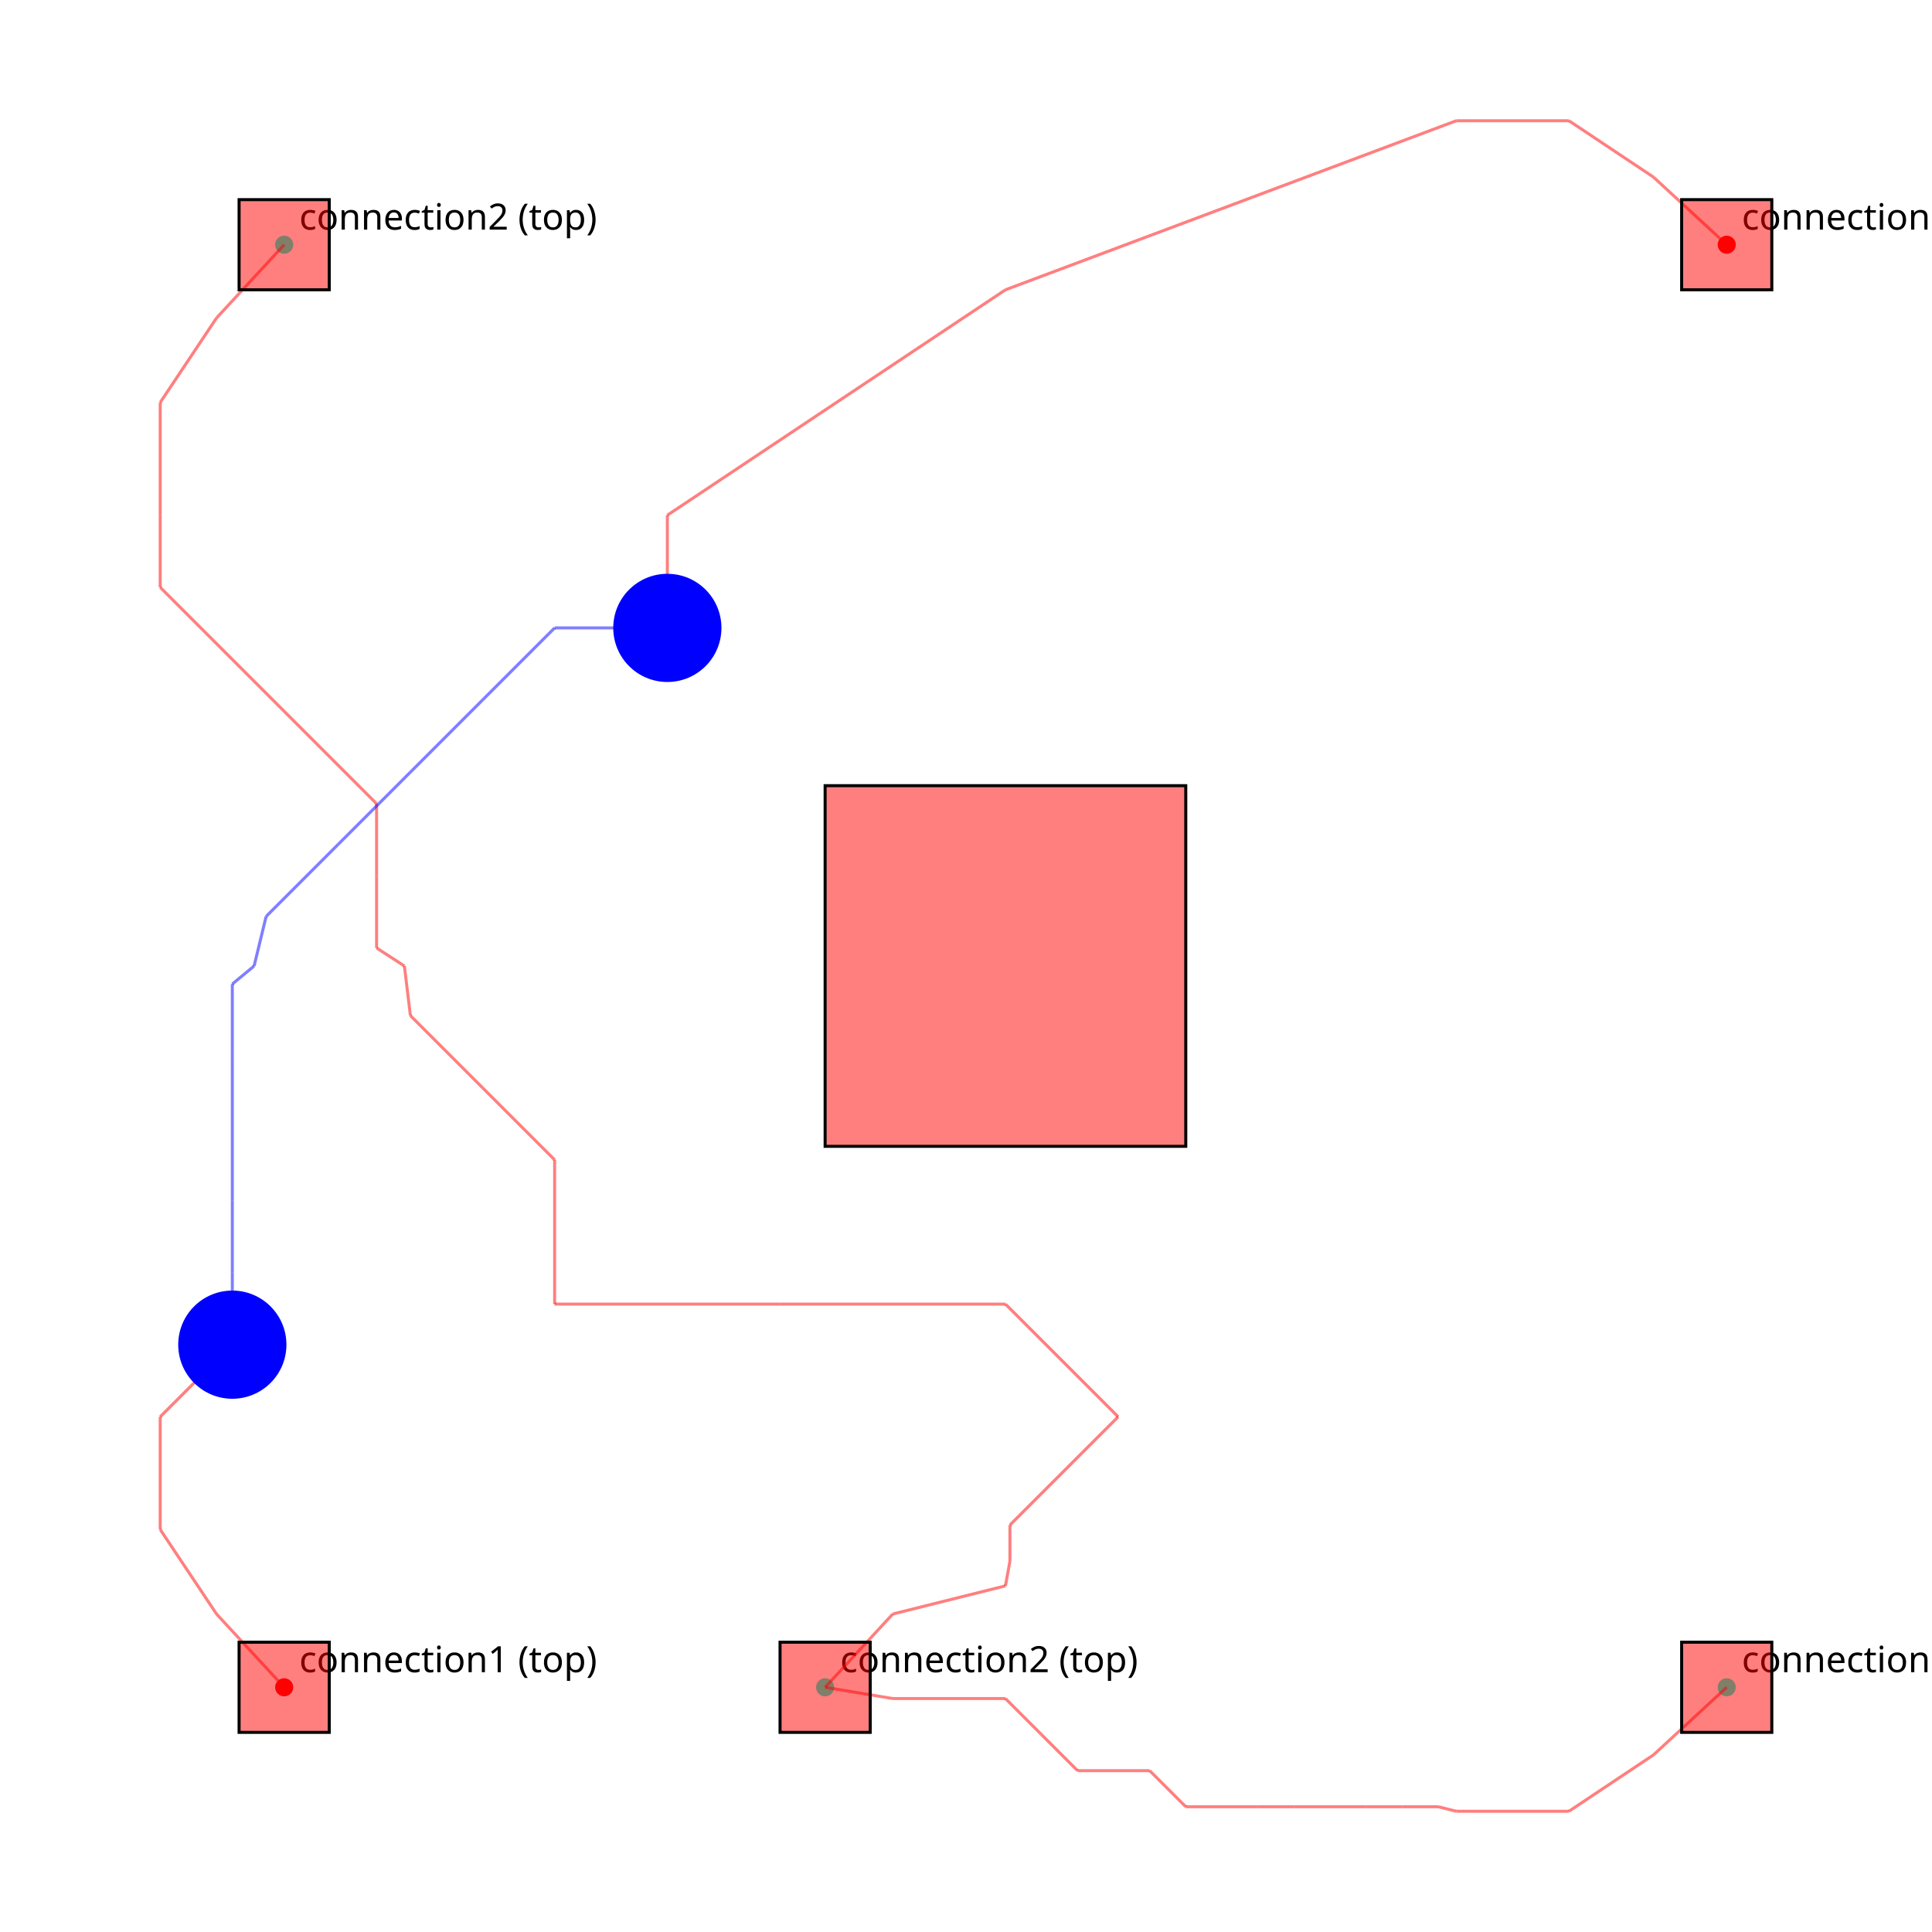
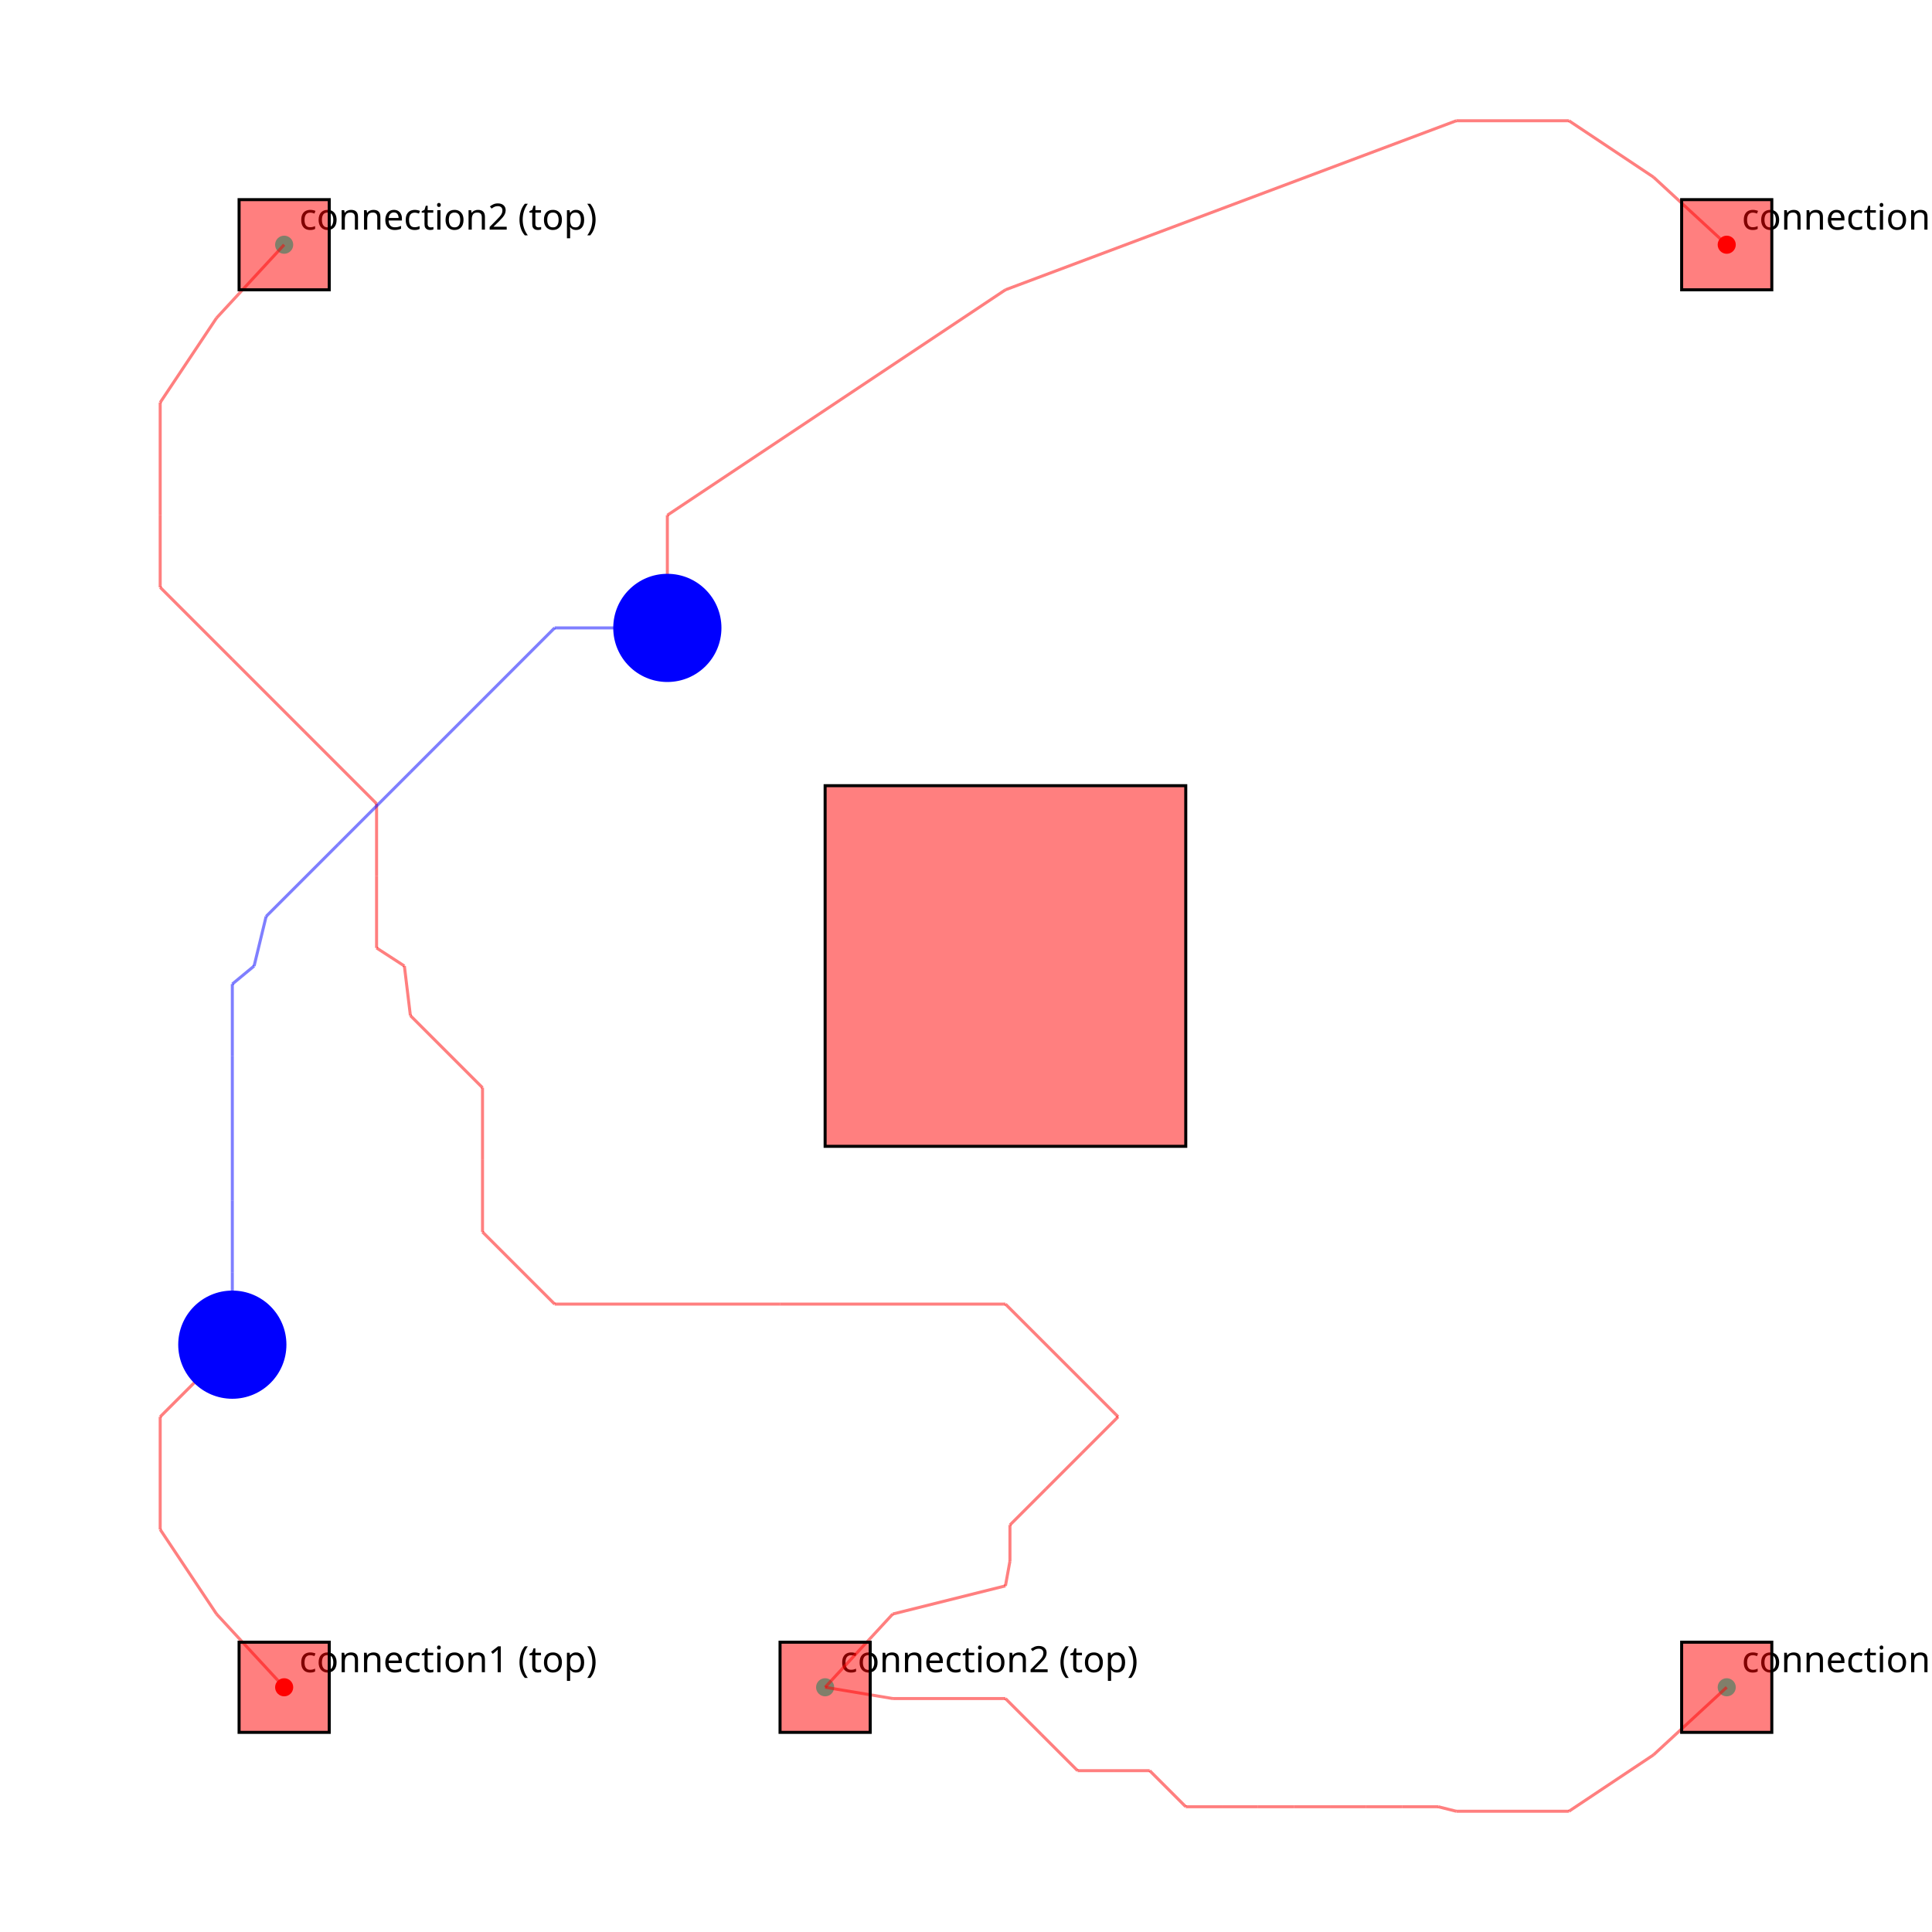
<svg xmlns="http://www.w3.org/2000/svg" width="640" height="640" viewBox="0 0 640 640">
  <g>
    <circle data-type="point" data-label="connection1 (top)" data-x="1" data-y="1" cx="94.133" cy="558.933" r="3" fill="hsl(0, 100%, 50%)" />
    <text x="99.133" y="553.933" font-family="sans-serif" font-size="12">connection1 (top)</text>
  </g>
  <g>
    <circle data-type="point" data-label="connection1 (top)" data-x="9" data-y="9" cx="572" cy="81.067" r="3" fill="hsl(0, 100%, 50%)" />
    <text x="577" y="76.067" font-family="sans-serif" font-size="12">connection1 (top)</text>
  </g>
  <g>
    <circle data-type="point" data-label="connection2 (top)" data-x="1" data-y="9" cx="94.133" cy="81.067" r="3" fill="hsl(170, 100%, 50%)" />
    <text x="99.133" y="76.067" font-family="sans-serif" font-size="12">connection2 (top)</text>
  </g>
  <g>
    <circle data-type="point" data-label="connection2 (top)" data-x="4" data-y="1" cx="273.333" cy="558.933" r="3" fill="hsl(170, 100%, 50%)" />
    <text x="278.333" y="553.933" font-family="sans-serif" font-size="12">connection2 (top)</text>
  </g>
  <g>
    <circle data-type="point" data-label="connection2 (top)" data-x="9" data-y="1" cx="572" cy="558.933" r="3" fill="hsl(170, 100%, 50%)" />
    <text x="577" y="553.933" font-family="sans-serif" font-size="12">connection2 (top)</text>
  </g>
  <polyline data-points="4,1 4.375,0.9375" data-type="line" points="273.333,558.933 295.733,562.667" fill="none" stroke="rgba(255,0,0,0.5)" stroke-width="1" />
  <polyline data-points="4.375,0.9375 5,0.9375" data-type="line" points="295.733,562.667 333.067,562.667" fill="none" stroke="rgba(255,0,0,0.5)" stroke-width="1" />
  <polyline data-points="5,0.9375 5,0.9375" data-type="line" points="333.067,562.667 333.067,562.667" fill="none" stroke="rgba(255,0,0,0.5)" stroke-width="1" />
  <polyline data-points="5,0.9375 5.2,0.7375" data-type="line" points="333.067,562.667 345.013,574.613" fill="none" stroke="rgba(255,0,0,0.5)" stroke-width="1" />
  <polyline data-points="5.2,0.7375 5.4,0.5375000000000001" data-type="line" points="345.013,574.613 356.96,586.56" fill="none" stroke="rgba(255,0,0,0.5)" stroke-width="1" />
  <polyline data-points="5.4,0.5375000000000001 5.6000000000000005,0.5375000000000001" data-type="line" points="356.96,586.56 368.907,586.56" fill="none" stroke="rgba(255,0,0,0.5)" stroke-width="1" />
  <polyline data-points="5.6000000000000005,0.5375000000000001 5.800000000000001,0.5375000000000001" data-type="line" points="368.907,586.56 380.853,586.56" fill="none" stroke="rgba(255,0,0,0.5)" stroke-width="1" />
  <polyline data-points="5.800000000000001,0.5375000000000001 6.000000000000001,0.3375000000000001" data-type="line" points="380.853,586.56 392.8,598.507" fill="none" stroke="rgba(255,0,0,0.5)" stroke-width="1" />
  <polyline data-points="6.000000000000001,0.3375000000000001 6.200000000000001,0.3375000000000001" data-type="line" points="392.8,598.507 404.747,598.507" fill="none" stroke="rgba(255,0,0,0.5)" stroke-width="1" />
  <polyline data-points="6.200000000000001,0.3375000000000001 6.400000000000001,0.3375000000000001" data-type="line" points="404.747,598.507 416.693,598.507" fill="none" stroke="rgba(255,0,0,0.5)" stroke-width="1" />
  <polyline data-points="6.400000000000001,0.3375000000000001 6.600000000000001,0.3375000000000001" data-type="line" points="416.693,598.507 428.64,598.507" fill="none" stroke="rgba(255,0,0,0.5)" stroke-width="1" />
  <polyline data-points="6.600000000000001,0.3375000000000001 6.800000000000002,0.3375000000000001" data-type="line" points="428.64,598.507 440.587,598.507" fill="none" stroke="rgba(255,0,0,0.5)" stroke-width="1" />
  <polyline data-points="6.800000000000002,0.3375000000000001 7.000000000000002,0.3375000000000001" data-type="line" points="440.587,598.507 452.533,598.507" fill="none" stroke="rgba(255,0,0,0.5)" stroke-width="1" />
  <polyline data-points="7.000000000000002,0.3375000000000001 7.200000000000002,0.3375000000000001" data-type="line" points="452.533,598.507 464.48,598.507" fill="none" stroke="rgba(255,0,0,0.5)" stroke-width="1" />
  <polyline data-points="7.200000000000002,0.3375000000000001 7.400000000000002,0.3375000000000001" data-type="line" points="464.48,598.507 476.427,598.507" fill="none" stroke="rgba(255,0,0,0.5)" stroke-width="1" />
  <polyline data-points="7.400000000000002,0.3375000000000001 7.5,0.3125" data-type="line" points="476.427,598.507 482.4,600" fill="none" stroke="rgba(255,0,0,0.5)" stroke-width="1" />
  <polyline data-points="7.5,0.3125 7.5,0.3125" data-type="line" points="482.4,600 482.4,600" fill="none" stroke="rgba(255,0,0,0.5)" stroke-width="1" />
  <polyline data-points="7.5,0.3125 8.125,0.3125" data-type="line" points="482.4,600 519.733,600" fill="none" stroke="rgba(255,0,0,0.5)" stroke-width="1" />
  <polyline data-points="8.125,0.3125 8.125,0.3125" data-type="line" points="519.733,600 519.733,600" fill="none" stroke="rgba(255,0,0,0.5)" stroke-width="1" />
  <polyline data-points="8.125,0.3125 8.59375,0.625" data-type="line" points="519.733,600 547.733,581.333" fill="none" stroke="rgba(255,0,0,0.5)" stroke-width="1" />
  <polyline data-points="8.59375,0.625 9,1" data-type="line" points="547.733,581.333 572,558.933" fill="none" stroke="rgba(255,0,0,0.5)" stroke-width="1" />
  <polyline data-points="1,9 0.625,8.59375" data-type="line" points="94.133,81.067 71.733,105.333" fill="none" stroke="rgba(255,0,0,0.5)" stroke-width="1" />
  <polyline data-points="0.625,8.59375 0.3125,8.125" data-type="line" points="71.733,105.333 53.067,133.333" fill="none" stroke="rgba(255,0,0,0.5)" stroke-width="1" />
  <polyline data-points="0.3125,8.125 0.3125,8.125" data-type="line" points="53.067,133.333 53.067,133.333" fill="none" stroke="rgba(255,0,0,0.5)" stroke-width="1" />
  <polyline data-points="0.3125,8.125 0.3125,7.5" data-type="line" points="53.067,133.333 53.067,170.667" fill="none" stroke="rgba(255,0,0,0.5)" stroke-width="1" />
  <polyline data-points="0.3125,7.5 0.3125,7.5" data-type="line" points="53.067,170.667 53.067,170.667" fill="none" stroke="rgba(255,0,0,0.5)" stroke-width="1" />
  <polyline data-points="0.3125,7.5 0.3125,7.1" data-type="line" points="53.067,170.667 53.067,194.56" fill="none" stroke="rgba(255,0,0,0.5)" stroke-width="1" />
  <polyline data-points="0.3125,7.1 0.7125,6.699999999999999" data-type="line" points="53.067,194.56 76.96,218.453" fill="none" stroke="rgba(255,0,0,0.5)" stroke-width="1" />
  <polyline data-points="0.7125,6.699999999999999 1.1125,6.299999999999999" data-type="line" points="76.96,218.453 100.853,242.347" fill="none" stroke="rgba(255,0,0,0.5)" stroke-width="1" />
  <polyline data-points="1.1125,6.299999999999999 1.5125000000000002,5.899999999999999" data-type="line" points="100.853,242.347 124.747,266.24" fill="none" stroke="rgba(255,0,0,0.5)" stroke-width="1" />
  <polyline data-points="1.5125000000000002,5.899999999999999 1.5125000000000002,5.499999999999998" data-type="line" points="124.747,266.24 124.747,290.133" fill="none" stroke="rgba(255,0,0,0.5)" stroke-width="1" />
  <polyline data-points="1.5125000000000002,5.499999999999998 1.5125000000000002,5.099999999999998" data-type="line" points="124.747,290.133 124.747,314.027" fill="none" stroke="rgba(255,0,0,0.5)" stroke-width="1" />
  <polyline data-points="1.5125000000000002,5.099999999999998 1.6666666666666665,5" data-type="line" points="124.747,314.027 133.956,320" fill="none" stroke="rgba(255,0,0,0.5)" stroke-width="1" />
  <polyline data-points="1.6666666666666665,5 1.6666666666666665,5" data-type="line" points="133.956,320 133.956,320" fill="none" stroke="rgba(255,0,0,0.5)" stroke-width="1" />
  <polyline data-points="1.6666666666666665,5 1.7000000000000002,4.7250000000000005" data-type="line" points="133.956,320 135.947,336.427" fill="none" stroke="rgba(255,0,0,0.5)" stroke-width="1" />
  <polyline data-points="1.7000000000000002,4.7250000000000005 2.1,4.325" data-type="line" points="135.947,336.427 159.84,360.32" fill="none" stroke="rgba(255,0,0,0.5)" stroke-width="1" />
-   <polyline data-points="2.1,4.325 2.5,3.925" data-type="line" points="159.84,360.32 183.733,384.213" fill="none" stroke="rgba(255,0,0,0.5)" stroke-width="1" />
-   <polyline data-points="2.5,3.925 2.5,3.525" data-type="line" points="183.733,384.213 183.733,408.107" fill="none" stroke="rgba(255,0,0,0.5)" stroke-width="1" />
-   <polyline data-points="2.5,3.525 2.5,3.125" data-type="line" points="183.733,408.107 183.733,432" fill="none" stroke="rgba(255,0,0,0.5)" stroke-width="1" />
+   <polyline data-points="2.1,4.325 2.1,3.925" data-type="line" points="159.84,360.32 159.84,384.213" fill="none" stroke="rgba(255,0,0,0.5)" stroke-width="1" />
+   <polyline data-points="2.1,3.925 2.1,3.525" data-type="line" points="159.84,384.213 159.84,408.107" fill="none" stroke="rgba(255,0,0,0.5)" stroke-width="1" />
+   <polyline data-points="2.1,3.525 2.5,3.125" data-type="line" points="159.84,408.107 183.733,432" fill="none" stroke="rgba(255,0,0,0.5)" stroke-width="1" />
  <polyline data-points="2.5,3.125 2.5,3.125" data-type="line" points="183.733,432 183.733,432" fill="none" stroke="rgba(255,0,0,0.5)" stroke-width="1" />
  <polyline data-points="2.5,3.125 3.75,3.125" data-type="line" points="183.733,432 258.4,432" fill="none" stroke="rgba(255,0,0,0.5)" stroke-width="1" />
  <polyline data-points="3.75,3.125 3.75,3.125" data-type="line" points="258.4,432 258.4,432" fill="none" stroke="rgba(255,0,0,0.5)" stroke-width="1" />
  <polyline data-points="3.75,3.125 5,3.125" data-type="line" points="258.4,432 333.067,432" fill="none" stroke="rgba(255,0,0,0.5)" stroke-width="1" />
  <polyline data-points="5,3.125 5,3.125" data-type="line" points="333.067,432 333.067,432" fill="none" stroke="rgba(255,0,0,0.5)" stroke-width="1" />
  <polyline data-points="5,3.125 5.625,2.5" data-type="line" points="333.067,432 370.4,469.333" fill="none" stroke="rgba(255,0,0,0.5)" stroke-width="1" />
  <polyline data-points="5.625,2.5 5.625,2.5" data-type="line" points="370.4,469.333 370.4,469.333" fill="none" stroke="rgba(255,0,0,0.5)" stroke-width="1" />
  <polyline data-points="5.625,2.5 5.425,2.3" data-type="line" points="370.4,469.333 358.453,481.28" fill="none" stroke="rgba(255,0,0,0.5)" stroke-width="1" />
  <polyline data-points="5.425,2.3 5.225,2.0999999999999996" data-type="line" points="358.453,481.28 346.507,493.227" fill="none" stroke="rgba(255,0,0,0.5)" stroke-width="1" />
  <polyline data-points="5.225,2.0999999999999996 5.0249999999999995,1.8999999999999997" data-type="line" points="346.507,493.227 334.56,505.173" fill="none" stroke="rgba(255,0,0,0.5)" stroke-width="1" />
  <polyline data-points="5.0249999999999995,1.8999999999999997 5.0249999999999995,1.6999999999999997" data-type="line" points="334.56,505.173 334.56,517.12" fill="none" stroke="rgba(255,0,0,0.5)" stroke-width="1" />
  <polyline data-points="5.0249999999999995,1.6999999999999997 5,1.5625" data-type="line" points="334.56,517.12 333.067,525.333" fill="none" stroke="rgba(255,0,0,0.5)" stroke-width="1" />
  <polyline data-points="5,1.5625 5,1.5625" data-type="line" points="333.067,525.333 333.067,525.333" fill="none" stroke="rgba(255,0,0,0.5)" stroke-width="1" />
  <polyline data-points="5,1.5625 4.375,1.40625" data-type="line" points="333.067,525.333 295.733,534.667" fill="none" stroke="rgba(255,0,0,0.5)" stroke-width="1" />
  <polyline data-points="4.375,1.40625 4,1" data-type="line" points="295.733,534.667 273.333,558.933" fill="none" stroke="rgba(255,0,0,0.5)" stroke-width="1" />
  <polyline data-points="1,1 0.625,1.40625" data-type="line" points="94.133,558.933 71.733,534.667" fill="none" stroke="rgba(255,0,0,0.5)" stroke-width="1" />
  <polyline data-points="0.625,1.40625 0.3125,1.875" data-type="line" points="71.733,534.667 53.067,506.667" fill="none" stroke="rgba(255,0,0,0.5)" stroke-width="1" />
  <polyline data-points="0.3125,1.875 0.3125,1.875" data-type="line" points="53.067,506.667 53.067,506.667" fill="none" stroke="rgba(255,0,0,0.5)" stroke-width="1" />
  <polyline data-points="0.3125,1.875 0.3125,2.5" data-type="line" points="53.067,506.667 53.067,469.333" fill="none" stroke="rgba(255,0,0,0.5)" stroke-width="1" />
  <polyline data-points="0.3125,2.5 0.3125,2.5" data-type="line" points="53.067,469.333 53.067,469.333" fill="none" stroke="rgba(255,0,0,0.5)" stroke-width="1" />
  <polyline data-points="0.3125,2.5 0.7125,2.9" data-type="line" points="53.067,469.333 76.96,445.44" fill="none" stroke="rgba(255,0,0,0.5)" stroke-width="1" />
  <polyline data-points="0.7125,2.9 0.7125,3.3" data-type="line" points="76.96,445.44 76.96,421.547" fill="none" stroke="rgba(0,0,255,0.5)" stroke-width="1" />
  <polyline data-points="0.7125,3.3 0.7125,3.6999999999999997" data-type="line" points="76.96,421.547 76.96,397.653" fill="none" stroke="rgba(0,0,255,0.5)" stroke-width="1" />
  <polyline data-points="0.7125,3.6999999999999997 0.7125,4.1" data-type="line" points="76.96,397.653 76.96,373.76" fill="none" stroke="rgba(0,0,255,0.5)" stroke-width="1" />
  <polyline data-points="0.7125,4.1 0.7125,4.5" data-type="line" points="76.96,373.76 76.96,349.867" fill="none" stroke="rgba(0,0,255,0.5)" stroke-width="1" />
  <polyline data-points="0.7125,4.5 0.7125,4.9" data-type="line" points="76.96,349.867 76.96,325.973" fill="none" stroke="rgba(0,0,255,0.5)" stroke-width="1" />
  <polyline data-points="0.7125,4.9 0.8333333333333333,5" data-type="line" points="76.96,325.973 84.178,320" fill="none" stroke="rgba(0,0,255,0.5)" stroke-width="1" />
  <polyline data-points="0.8333333333333333,5 0.8333333333333333,5" data-type="line" points="84.178,320 84.178,320" fill="none" stroke="rgba(0,0,255,0.5)" stroke-width="1" />
  <polyline data-points="0.8333333333333333,5 0.9000000000000002,5.274999999999999" data-type="line" points="84.178,320 88.16,303.573" fill="none" stroke="rgba(0,0,255,0.5)" stroke-width="1" />
  <polyline data-points="0.9000000000000002,5.274999999999999 1.3000000000000003,5.674999999999999" data-type="line" points="88.16,303.573 112.053,279.68" fill="none" stroke="rgba(0,0,255,0.5)" stroke-width="1" />
  <polyline data-points="1.3000000000000003,5.674999999999999 1.7000000000000002,6.074999999999999" data-type="line" points="112.053,279.68 135.947,255.787" fill="none" stroke="rgba(0,0,255,0.5)" stroke-width="1" />
  <polyline data-points="1.7000000000000002,6.074999999999999 2.1,6.475" data-type="line" points="135.947,255.787 159.84,231.893" fill="none" stroke="rgba(0,0,255,0.5)" stroke-width="1" />
  <polyline data-points="2.1,6.475 2.5,6.875" data-type="line" points="159.84,231.893 183.733,208" fill="none" stroke="rgba(0,0,255,0.5)" stroke-width="1" />
  <polyline data-points="2.5,6.875 2.5,6.875" data-type="line" points="183.733,208 183.733,208" fill="none" stroke="rgba(0,0,255,0.5)" stroke-width="1" />
  <polyline data-points="2.5,6.875 3.125,6.875" data-type="line" points="183.733,208 221.067,208" fill="none" stroke="rgba(0,0,255,0.5)" stroke-width="1" />
  <polyline data-points="3.125,6.875 3.125,7.5" data-type="line" points="221.067,208 221.067,170.667" fill="none" stroke="rgba(255,0,0,0.5)" stroke-width="1" />
  <polyline data-points="3.125,7.5 3.125,7.5" data-type="line" points="221.067,170.667 221.067,170.667" fill="none" stroke="rgba(255,0,0,0.5)" stroke-width="1" />
  <polyline data-points="3.125,7.5 5,8.75" data-type="line" points="221.067,170.667 333.067,96" fill="none" stroke="rgba(255,0,0,0.5)" stroke-width="1" />
  <polyline data-points="5,8.75 5,8.75" data-type="line" points="333.067,96 333.067,96" fill="none" stroke="rgba(255,0,0,0.5)" stroke-width="1" />
  <polyline data-points="5,8.75 7.5,9.6875" data-type="line" points="333.067,96 482.4,40" fill="none" stroke="rgba(255,0,0,0.5)" stroke-width="1" />
  <polyline data-points="7.5,9.6875 7.5,9.6875" data-type="line" points="482.4,40 482.4,40" fill="none" stroke="rgba(255,0,0,0.5)" stroke-width="1" />
  <polyline data-points="7.5,9.6875 8.125,9.6875" data-type="line" points="482.4,40 519.733,40" fill="none" stroke="rgba(255,0,0,0.5)" stroke-width="1" />
  <polyline data-points="8.125,9.6875 8.125,9.6875" data-type="line" points="519.733,40 519.733,40" fill="none" stroke="rgba(255,0,0,0.5)" stroke-width="1" />
  <polyline data-points="8.125,9.6875 8.59375,9.375" data-type="line" points="519.733,40 547.733,58.667" fill="none" stroke="rgba(255,0,0,0.5)" stroke-width="1" />
  <polyline data-points="8.59375,9.375 9,9" data-type="line" points="547.733,58.667 572,81.067" fill="none" stroke="rgba(255,0,0,0.5)" stroke-width="1" />
  <rect data-type="rect" data-label="" data-x="5" data-y="5" x="273.333" y="260.267" width="119.467" height="119.467" fill="rgba(255,0,0,0.5)" stroke="black" />
  <rect data-type="rect" data-label="" data-x="1" data-y="1" x="79.2" y="544" width="29.867" height="29.867" fill="rgba(255,0,0,0.5)" stroke="black" />
  <rect data-type="rect" data-label="" data-x="9" data-y="9" x="557.067" y="66.133" width="29.867" height="29.867" fill="rgba(255,0,0,0.5)" stroke="black" />
  <rect data-type="rect" data-label="" data-x="1" data-y="9" x="79.2" y="66.133" width="29.867" height="29.867" fill="rgba(255,0,0,0.5)" stroke="black" />
  <rect data-type="rect" data-label="" data-x="9" data-y="1" x="557.067" y="544" width="29.867" height="29.867" fill="rgba(255,0,0,0.5)" stroke="black" />
  <rect data-type="rect" data-label="" data-x="4" data-y="1" x="258.4" y="544" width="29.867" height="29.867" fill="rgba(255,0,0,0.5)" stroke="black" />
  <circle data-type="circle" data-label="" data-x="0.7125" data-y="2.9" cx="76.96" cy="445.44" r="17.92" fill="blue" stroke="none" />
  <circle data-type="circle" data-label="" data-x="3.125" data-y="6.875" cx="221.067" cy="208" r="17.92" fill="blue" stroke="none" />
  <g id="crosshair" style="display: none">
    <line id="crosshair-h" y1="0" y2="640" stroke="#666" stroke-width="0.5" />
    <line id="crosshair-v" x1="0" x2="640" stroke="#666" stroke-width="0.5" />
    <text id="coordinates" font-family="monospace" font-size="12" fill="#666" />
  </g>
</svg>
